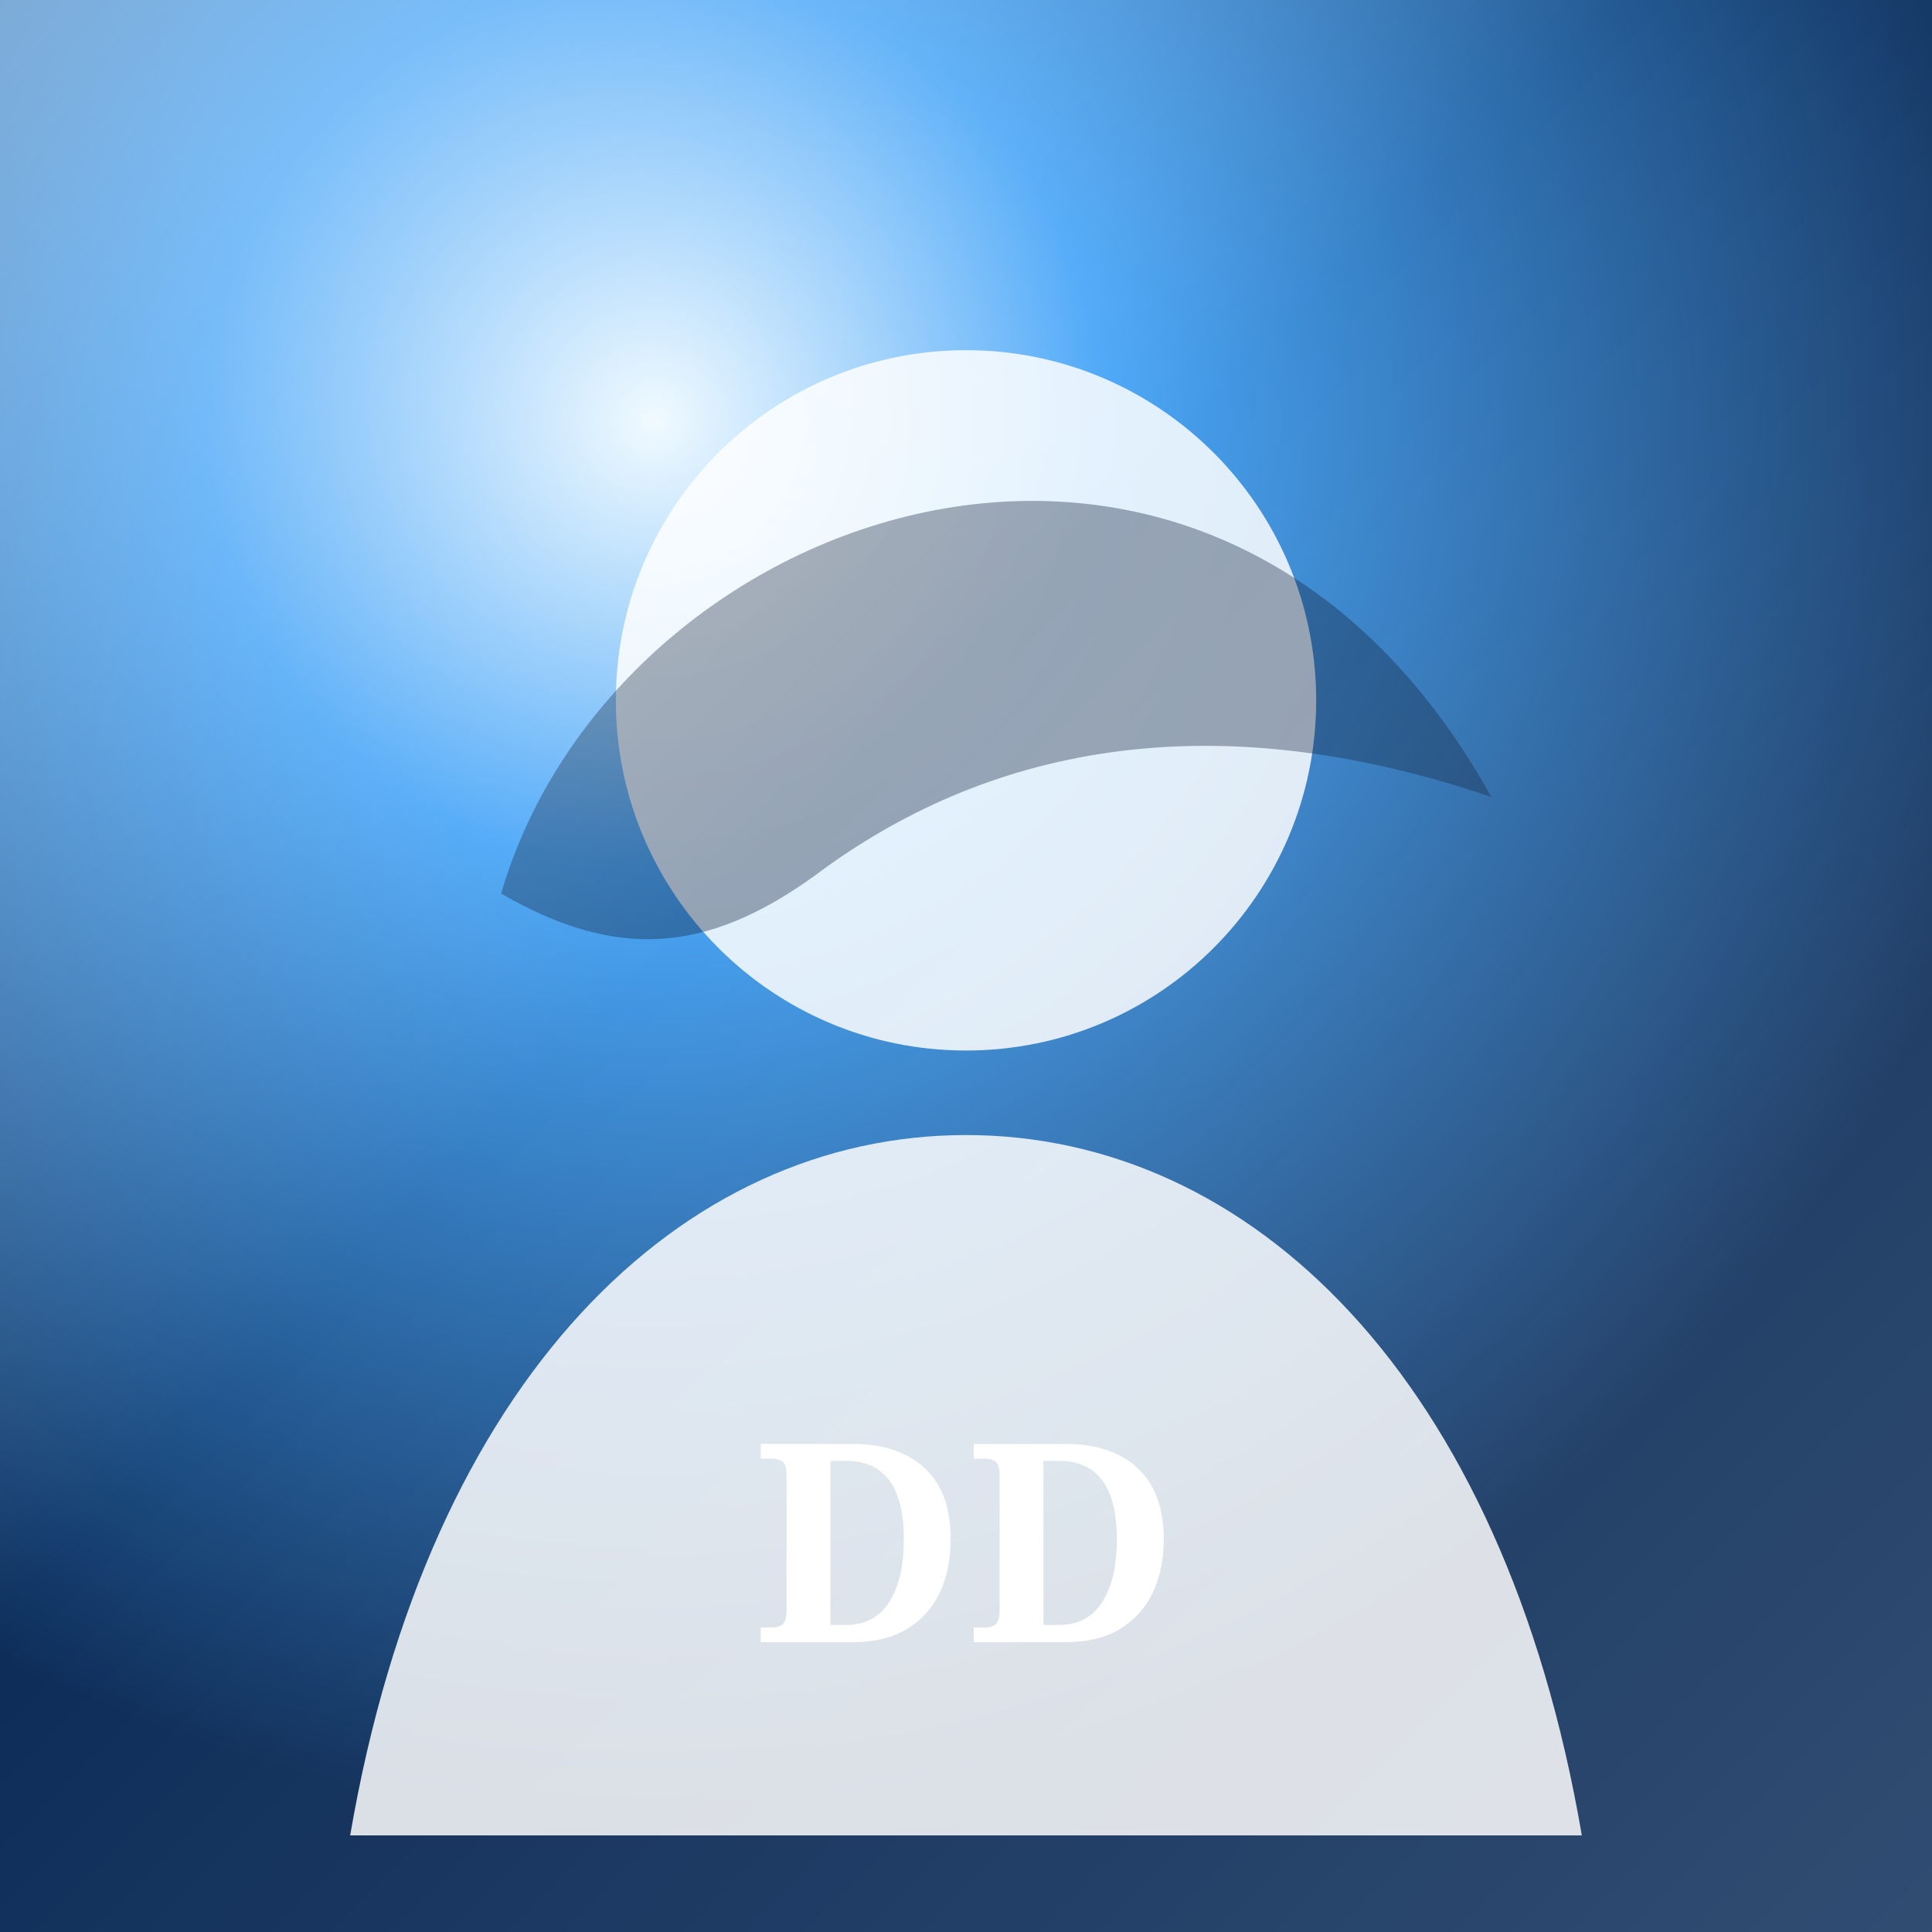
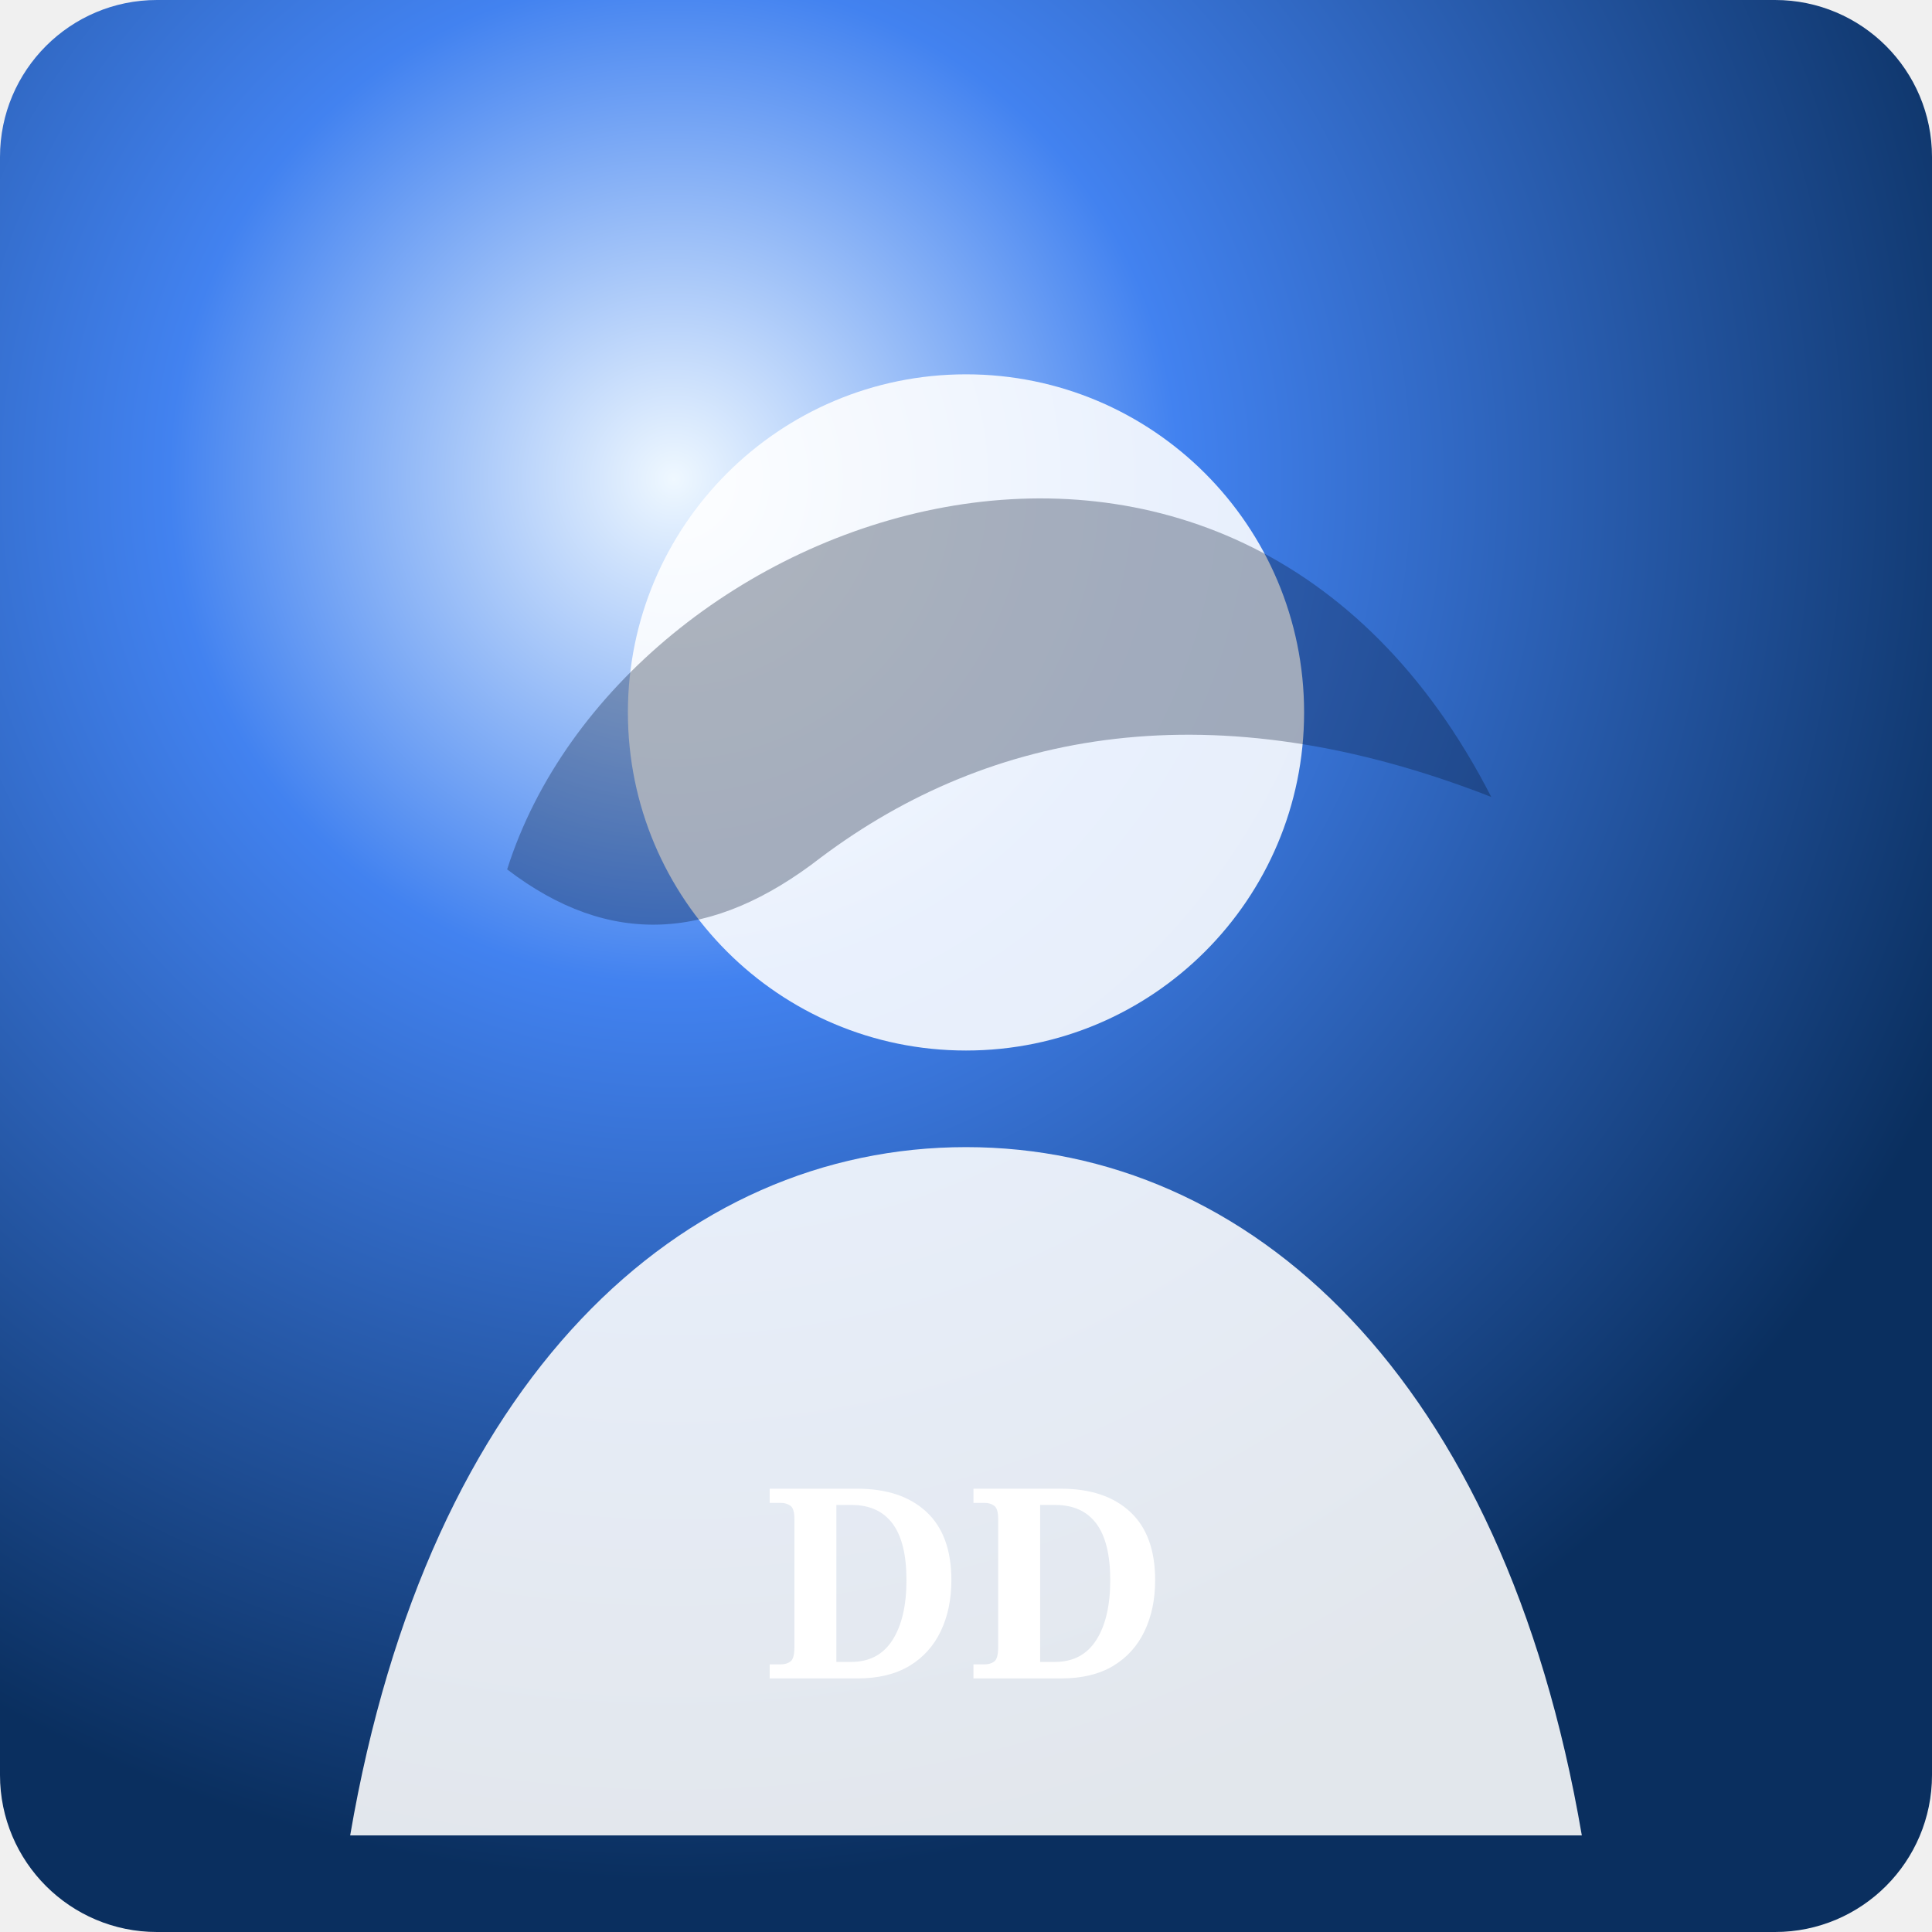
<svg xmlns="http://www.w3.org/2000/svg" width="320" height="320" viewBox="0 0 320 320">
  <defs>
-     <radialGradient id="r" cx="34%" cy="22%" r="72%">
-       <stop offset="0%" stop-color="#eef9ff" />
-       <stop offset="32%" stop-color="hsl(208,92%,62%)" />
-       <stop offset="100%" stop-color="#052653" />
+     <radialGradient id="bg" cx="35%" cy="25%" r="72%">
+       <stop offset="0%" stop-color="#eff8ff" />
+       <stop offset="36%" stop-color="hsl(218, 85%, 60%)" />
+       <stop offset="100%" stop-color="#0a2f5f" />
    </radialGradient>
-     <linearGradient id="sh" x1="0" y1="0" x2="1" y2="1">
-       <stop offset="0%" stop-color="rgba(255,255,255,.38)" />
-       <stop offset="42%" stop-color="rgba(255,255,255,.03)" />
-       <stop offset="100%" stop-color="rgba(255,255,255,.18)" />
-     </linearGradient>
  </defs>
-   <rect width="320" height="320" fill="url(#r)" />
-   <circle cx="160" cy="116" r="58" fill="rgba(255,255,255,.84)" />
-   <path d="M58 304c13-76 55-116 102-116s89 40 102 116" fill="rgba(255,255,255,.84)" />
-   <path d="M83 148c19-65 118-99 164-16c-47-16-84-8-112 13c-18 13-33 14-52 3z" fill="rgba(4,21,48,.36)" />
-   <rect width="320" height="320" fill="url(#sh)" />
-   <text x="160" y="272" text-anchor="middle" font-family="Georgia,serif" font-size="46" font-weight="700" fill="white">DD</text>
+   <rect width="320" height="320" rx="26" fill="url(#bg)" />
+   <circle cx="160" cy="118" r="56" fill="rgba(255,255,255,.88)" />
+   <path d="M58 304c13-76 55-114 102-114s89 38 102 114" fill="rgba(255,255,255,.88)" />
+   <path d="M84 144c19-60 120-96 163-12c-46-18-83-11-111 10c-18 14-35 15-52 2z" fill="rgba(9,24,51,.32)" />
+   <text x="160" y="278" text-anchor="middle" font-family="Georgia,serif" font-size="44" font-weight="700" fill="white">DD</text>
</svg>
